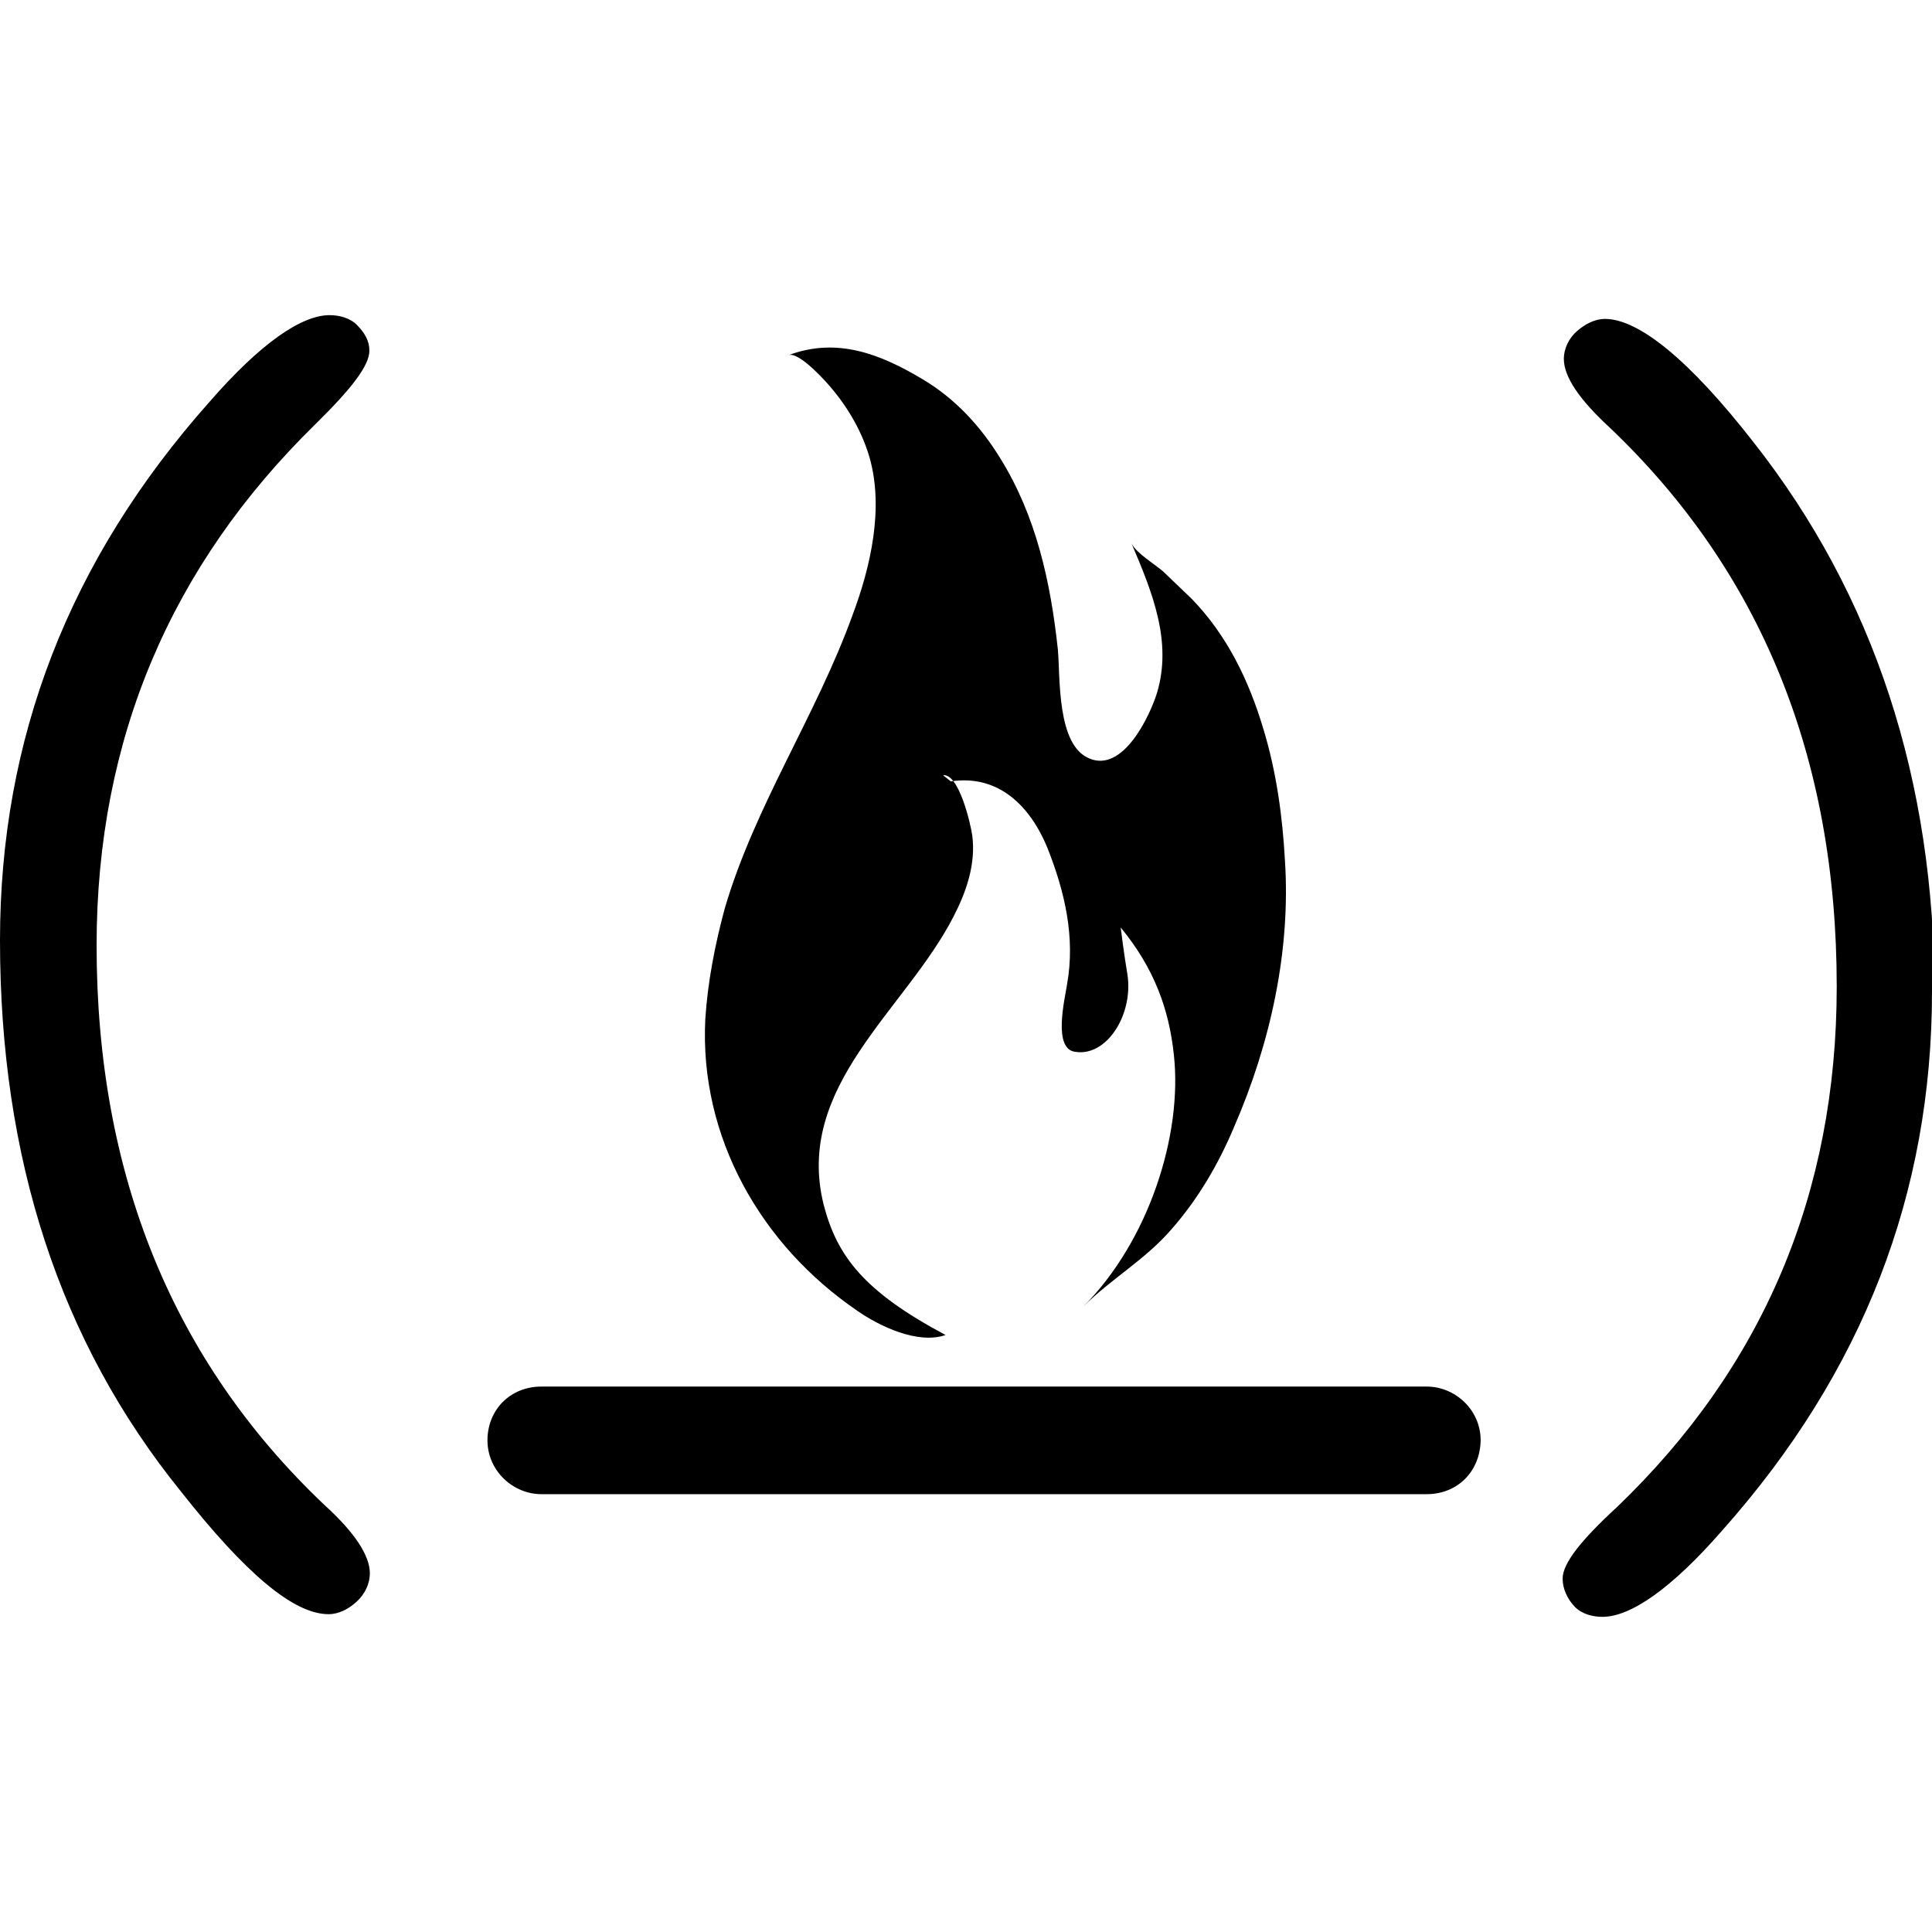
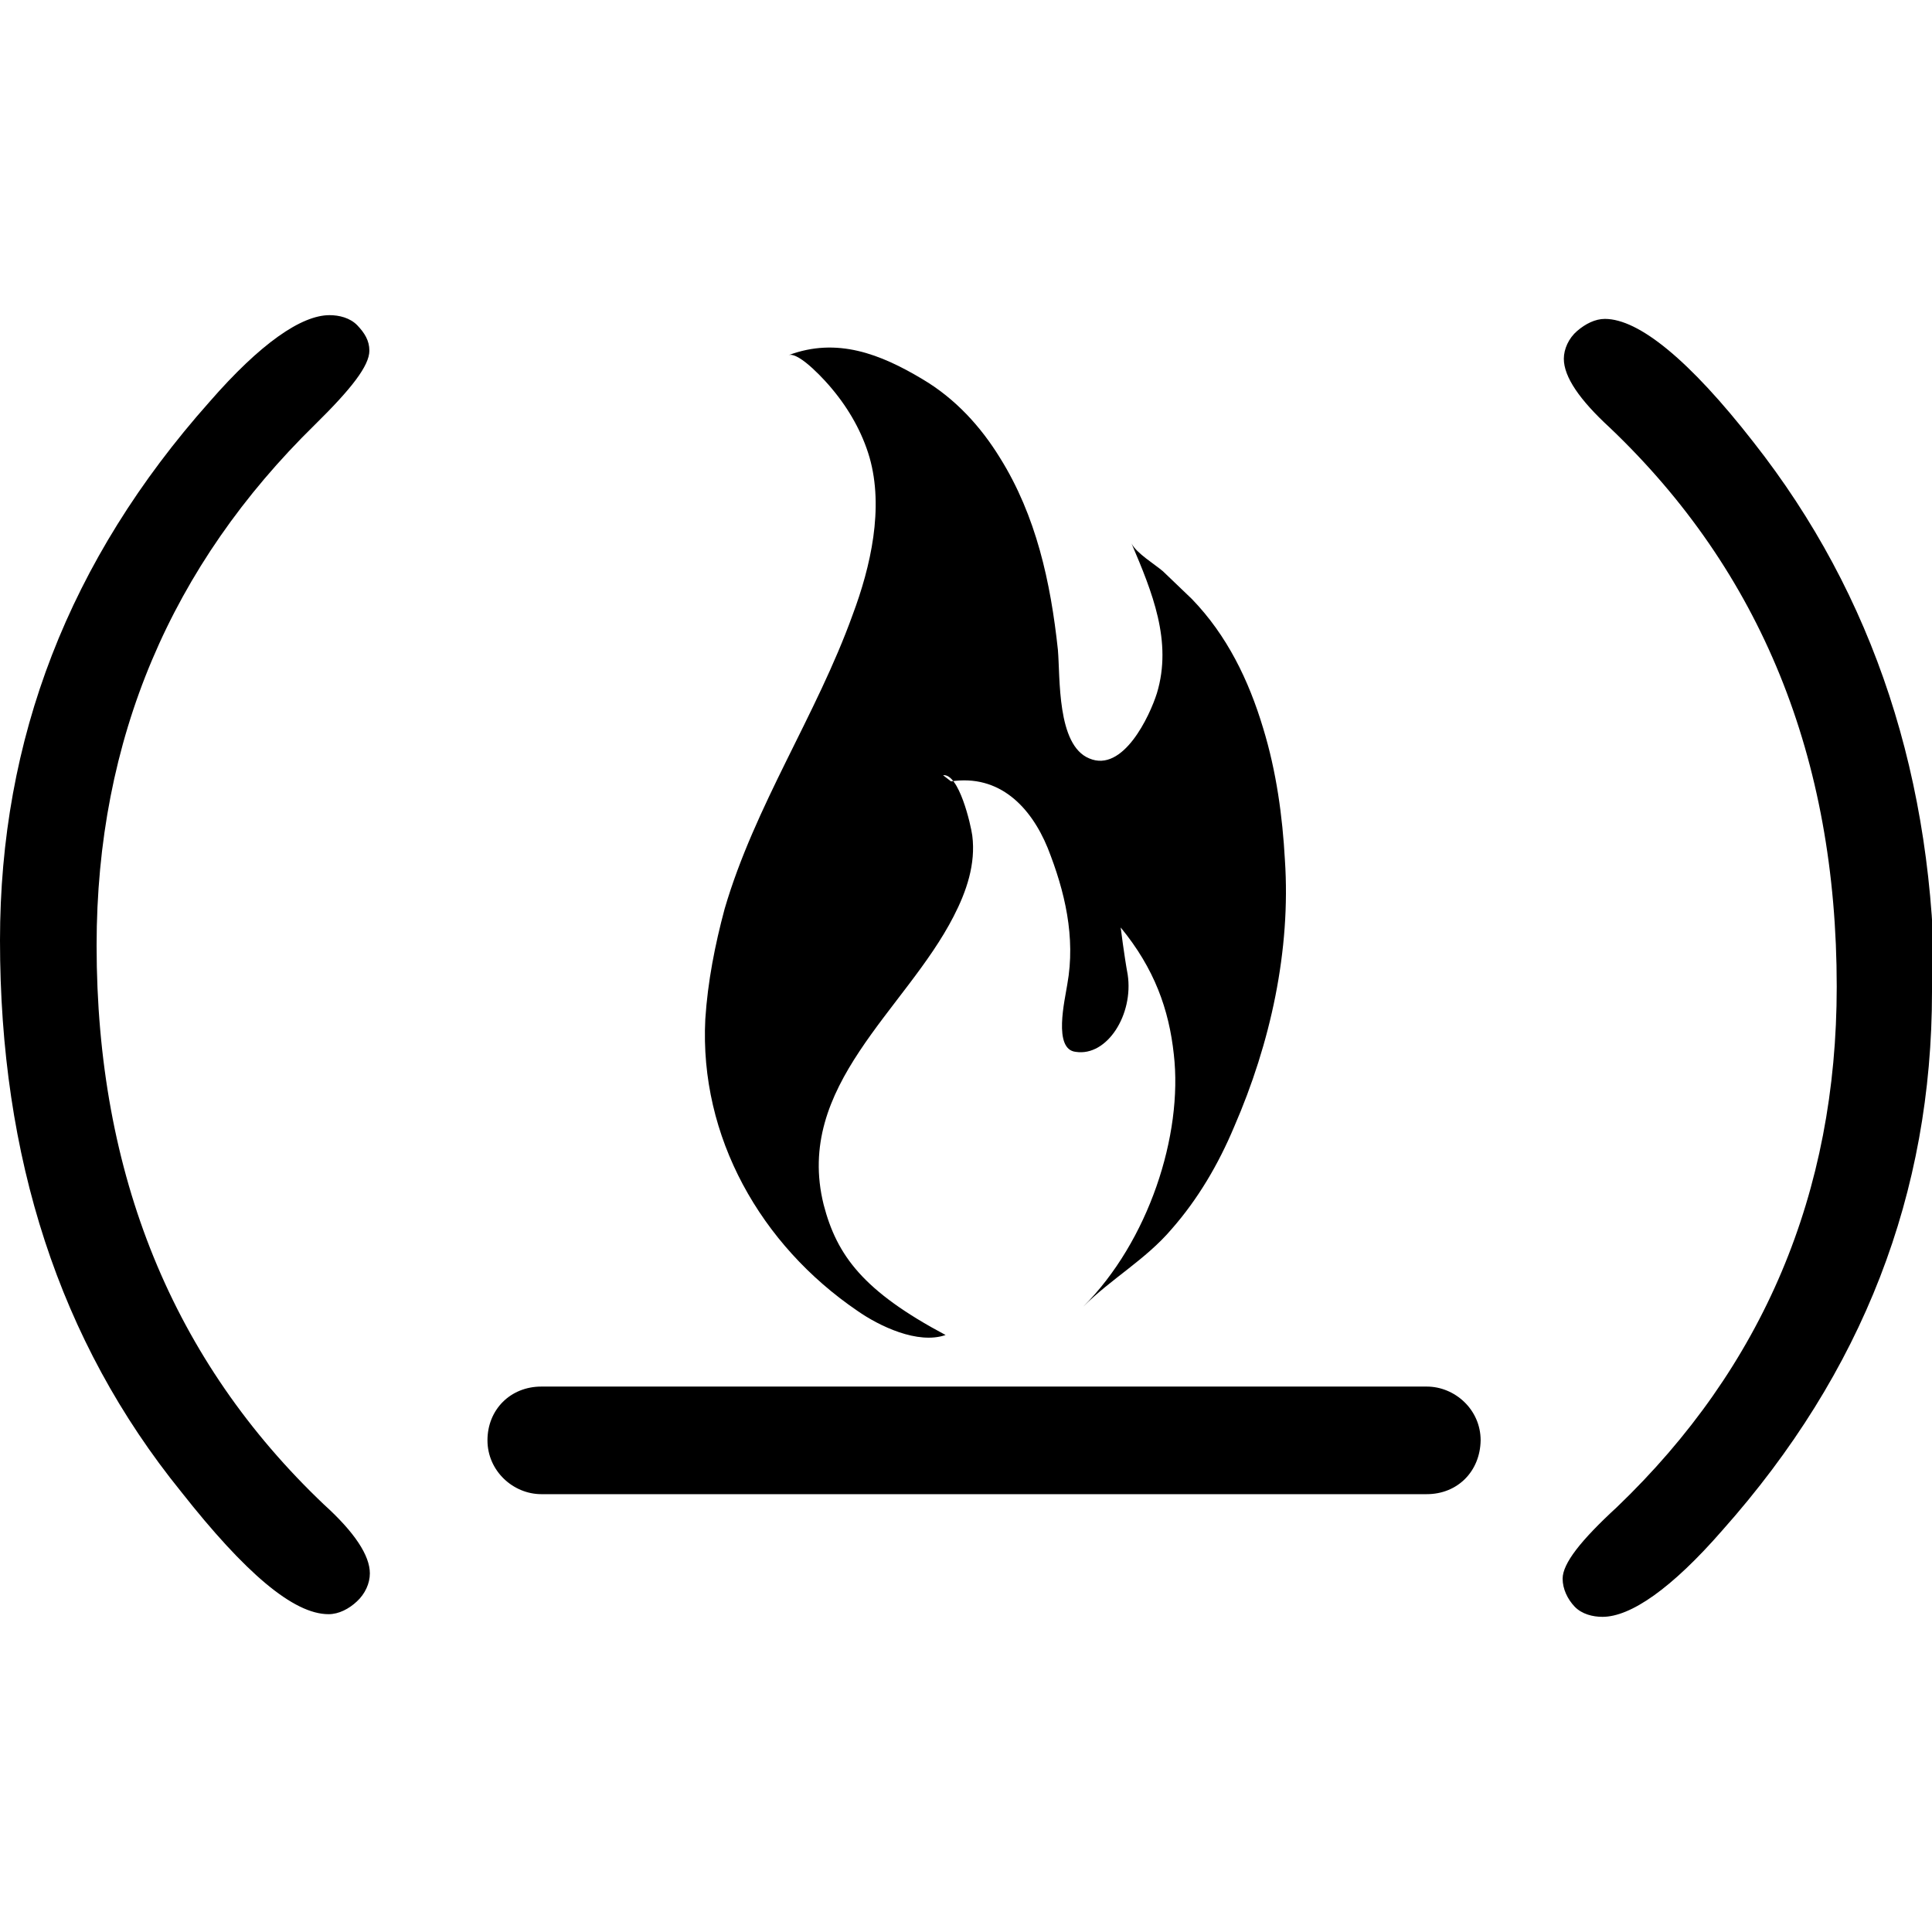
<svg xmlns="http://www.w3.org/2000/svg" viewBox="0 0 16 16" fill-rule="evenodd" clip-rule="evenodd" stroke-linejoin="round" stroke-miterlimit="1.414">
-   <path d="M16 8.212c0 1.668-.57 3.15-1.735 4.46-.423.486-.762.718-.994.718-.08 0-.17-.022-.23-.084-.06-.063-.1-.148-.1-.232 0-.126.15-.317.45-.593 1.21-1.16 1.82-2.6 1.82-4.31 0-1.9-.63-3.44-1.88-4.63-.25-.23-.38-.42-.38-.57 0-.08.04-.17.11-.23s.15-.1.23-.1c.28 0 .7.34 1.23 1.02 1 1.27 1.5 2.8 1.5 4.57zM0 7.788c0-1.668.57-3.15 1.735-4.46.423-.486.762-.718.994-.718.08 0 .17.022.23.084.06.063.1.126.1.21 0 .125-.15.317-.45.612C1.42 4.68.8 6.116.8 7.83c0 1.9.634 3.443 1.883 4.63.254.23.38.422.38.57 0 .084-.04.17-.107.232-.066.062-.15.106-.235.106-.29 0-.69-.34-1.22-1.013C.49 11.107 0 9.585 0 7.788zm11.816 4.586H4.483c-.233 0-.446-.192-.446-.446s.19-.445.446-.445h7.333c.232 0 .446.19.446.445-.004.258-.192.446-.446.446zM7.81 6.42c.132-.017.23.41.242.5.03.235-.048.463-.155.67-.398.776-1.32 1.403-1.076 2.386.11.424.33.718 1.01 1.08-.23.08-.55-.074-.73-.2-.8-.545-1.31-1.44-1.26-2.416.02-.31.08-.615.16-.913.25-.855.76-1.603 1.06-2.435.15-.4.26-.884.14-1.304-.06-.206-.17-.4-.31-.567-.04-.05-.27-.31-.36-.28.4-.15.76-.01 1.11.2.27.16.48.39.64.65.3.48.42 1.03.48 1.59.02.23-.01.79.26.9.28.12.5-.35.56-.54.13-.43-.04-.84-.21-1.24.04.08.19.17.26.23l.24.23c.29.3.47.67.59 1.07.11.36.16.73.18 1.09.05.75-.12 1.52-.42 2.21-.13.31-.3.6-.52.85-.215.25-.5.41-.73.64.54-.54.825-1.42.75-2.09-.04-.37-.16-.71-.44-1.05 0 0 .03.24.056.39.05.33-.17.68-.43.64-.19-.02-.09-.43-.07-.56.07-.39-.02-.77-.163-1.13-.14-.34-.4-.61-.8-.55z" />
+   <path d="M16 8.212c0 1.668-.57 3.15-1.735 4.46-.423.486-.762.718-.994.718-.08 0-.17-.022-.23-.084-.06-.063-.1-.148-.1-.232 0-.126.15-.317.45-.593 1.21-1.16 1.82-2.6 1.82-4.31 0-1.9-.63-3.44-1.88-4.63-.25-.23-.38-.42-.38-.57 0-.08.04-.17.11-.23s.15-.1.23-.1c.28 0 .7.34 1.23 1.02 1 1.27 1.5 2.8 1.5 4.57zM0 7.788c0-1.668.57-3.15 1.735-4.46.423-.486.762-.718.994-.718.08 0 .17.022.23.084.06.063.1.126.1.21 0 .125-.15.317-.45.612C1.42 4.68.8 6.116.8 7.83c0 1.9.634 3.443 1.883 4.63.254.23.38.422.38.57 0 .084-.04.17-.107.232-.066.062-.15.106-.235.106-.29 0-.69-.34-1.22-1.013C.49 11.107 0 9.585 0 7.788zm11.816 4.586H4.483c-.233 0-.446-.192-.446-.446s.19-.445.446-.445h7.333c.232 0 .446.19.446.445-.004.258-.192.446-.446.446zM7.81 6.42c.132-.017.23.41.242.5.03.235-.048.463-.155.67-.398.776-1.32 1.403-1.076 2.386.11.424.33.718 1.01 1.08-.23.08-.55-.074-.73-.2-.8-.545-1.31-1.44-1.26-2.416.02-.31.08-.615.16-.913.25-.855.76-1.603 1.06-2.435.15-.4.26-.884.14-1.304-.06-.206-.17-.4-.31-.567-.04-.05-.27-.31-.36-.28.4-.15.76-.01 1.11.2.27.16.48.39.64.65.3.48.42 1.03.48 1.59.02.23-.01.79.26.9.28.12.5-.35.56-.54.13-.43-.04-.84-.21-1.24.04.08.19.17.26.23l.24.23c.29.3.47.67.59 1.07.11.36.16.73.18 1.09.05.75-.12 1.52-.42 2.21-.13.31-.3.6-.52.85-.213.25-.5.41-.73.64.54-.54.827-1.42.75-2.09-.04-.37-.16-.71-.44-1.05 0 0 .03.24.058.39.05.33-.17.68-.43.64-.19-.02-.09-.43-.07-.56.07-.39-.02-.77-.163-1.13-.14-.34-.4-.61-.8-.55z" />
</svg>
